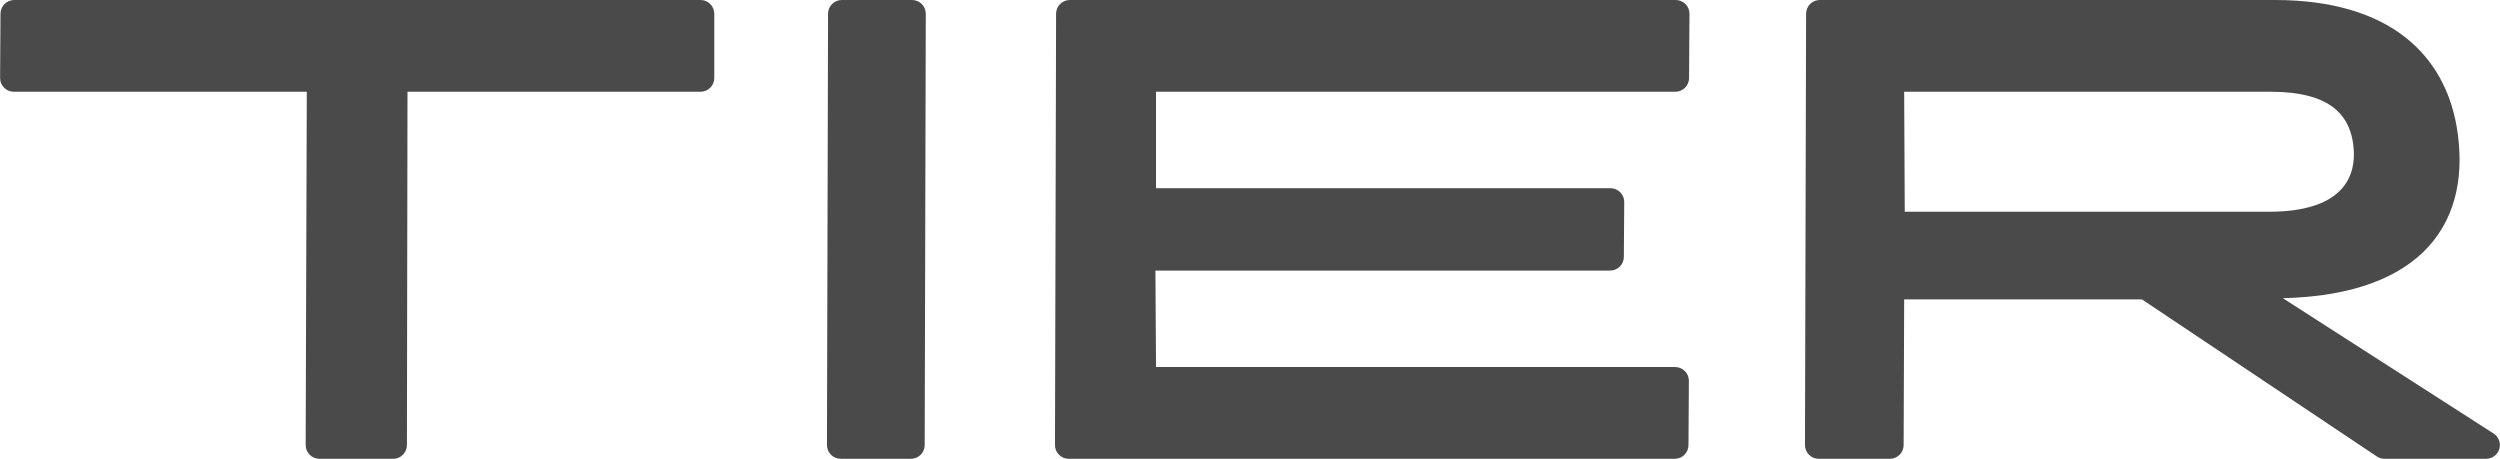
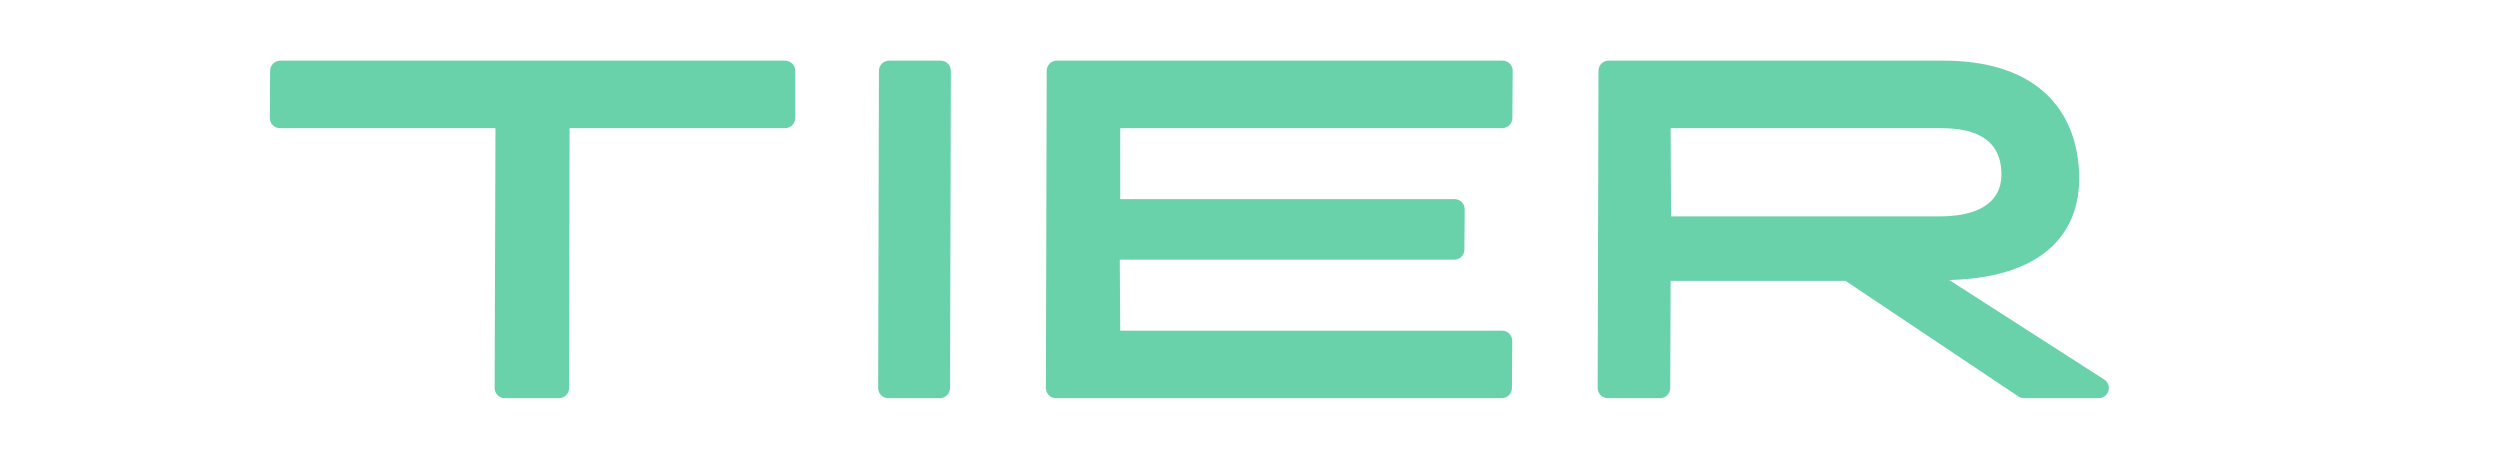
- <svg xmlns="http://www.w3.org/2000/svg" width="910px" height="167px" viewBox="0 0 910 167" version="1.1">
+ <svg xmlns="http://www.w3.org/2000/svg" width="910px" height="167px" viewBox="0 -30 970 227" version="1.1">
  <g id="Page-1" stroke="none" stroke-width="1" fill="none" fill-rule="evenodd">
-     <g id="Logo-+-Font-R5-Copy-4" transform="translate(-529, -850)" fill="#4A4A4A">
+     <g id="Logo-+-Font-R5-Copy-4" transform="translate(-529, -850)" fill="#69d2aa">
      <g id="Logo-Copy-2" transform="translate(529, 850)">
        <path d="M384.415,4.987 L384.013,161.987 C384.006,164.749 386.239,166.993 389,167 C389.004,167 389.009,167 389.013,167 L609.604,167 C612.353,167 614.586,164.781 614.604,162.032 L614.754,138.632 C614.772,135.871 612.547,133.618 609.786,133.6 C609.775,133.6 609.765,133.6 609.754,133.6 L420.789,133.6 L420.575,98.487 L586.08,98.487 C588.827,98.487 591.06,96.27 591.08,93.523 L591.222,73.548 C591.242,70.787 589.02,68.533 586.258,68.513 C586.246,68.513 586.234,68.513 586.223,68.513 L420.789,68.513 L420.789,33.4 L609.818,33.4 C612.567,33.4 614.8,31.181 614.818,28.432 L614.968,5.032 C614.985,2.271 612.761,0.018 610,0 C609.989,3.4173632e-05 609.979,1.83127321e-15 609.968,1.77635684e-15 L389.415,8.8817842e-16 C386.659,1.39452518e-15 384.422,2.231 384.415,4.987 Z" id="Fill-7" />
        <path d="M657.415,4.987 L657.013,161.987 C657.006,164.749 659.239,166.993 662,167 C662.004,167 662.009,167 662.013,167 L687.922,167 C690.676,167 692.911,164.773 692.922,162.018 L693.117,108.978 L779.669,108.978 L865.174,166.156 C865.996,166.706 866.964,167 867.953,167 L904.957,167 C907.719,167 909.957,164.761 909.957,162 C909.957,160.298 909.091,158.712 907.659,157.793 L830.96,108.55 C882.891,107.265 899.988,79.86 894.218,46.032 C889.73,20.34 870.282,0 827.968,0 L662.415,8.8817842e-16 C659.658,1.39452595e-15 657.422,2.231 657.415,4.987 Z M693.117,33.4 L826.685,33.4 C847.415,33.4 854.681,41.322 856.391,51.385 C858.742,65.301 851.69,77.077 825.831,77.077 L693.331,77.077 L693.117,33.4 Z" id="Fill-10" fill-rule="nonzero" />
        <path d="M0.181,4.968 L0.032,28.368 C0.014,31.129 2.239,33.382 5,33.4 C5.011,33.4 5.021,33.4 5.032,33.4 L111.672,33.4 L111.262,161.984 C111.253,164.745 113.485,166.991 116.246,167 C116.251,167 116.257,167 116.262,167 L143.123,167 C145.881,167 148.118,164.766 148.123,162.008 L148.328,33.4 L255,33.4 C257.761,33.4 260,31.161 260,28.4 L260,5 C260,2.239 257.761,1.42085566e-14 255,0 L5.181,-8.8817842e-16 C2.432,-3.83200257e-16 0.199,2.219 0.181,4.968 Z" id="Fill-1" />
        <path d="M301.411,4.987 L301.013,161.987 C301.006,164.749 303.239,166.993 306,167 C306.004,167 306.008,167 306.013,167 L331.589,167 C334.346,167 336.582,164.769 336.589,162.013 L336.987,5.013 C336.994,2.251 334.761,0.007 332,1.60794845e-05 C331.996,5.35983248e-06 331.992,2.6637588e-15 331.987,2.66453526e-15 L306.411,8.8817842e-16 C303.654,1.3945343e-15 301.418,2.231 301.411,4.987 Z" id="Fill-4" />
      </g>
    </g>
  </g>
</svg>
